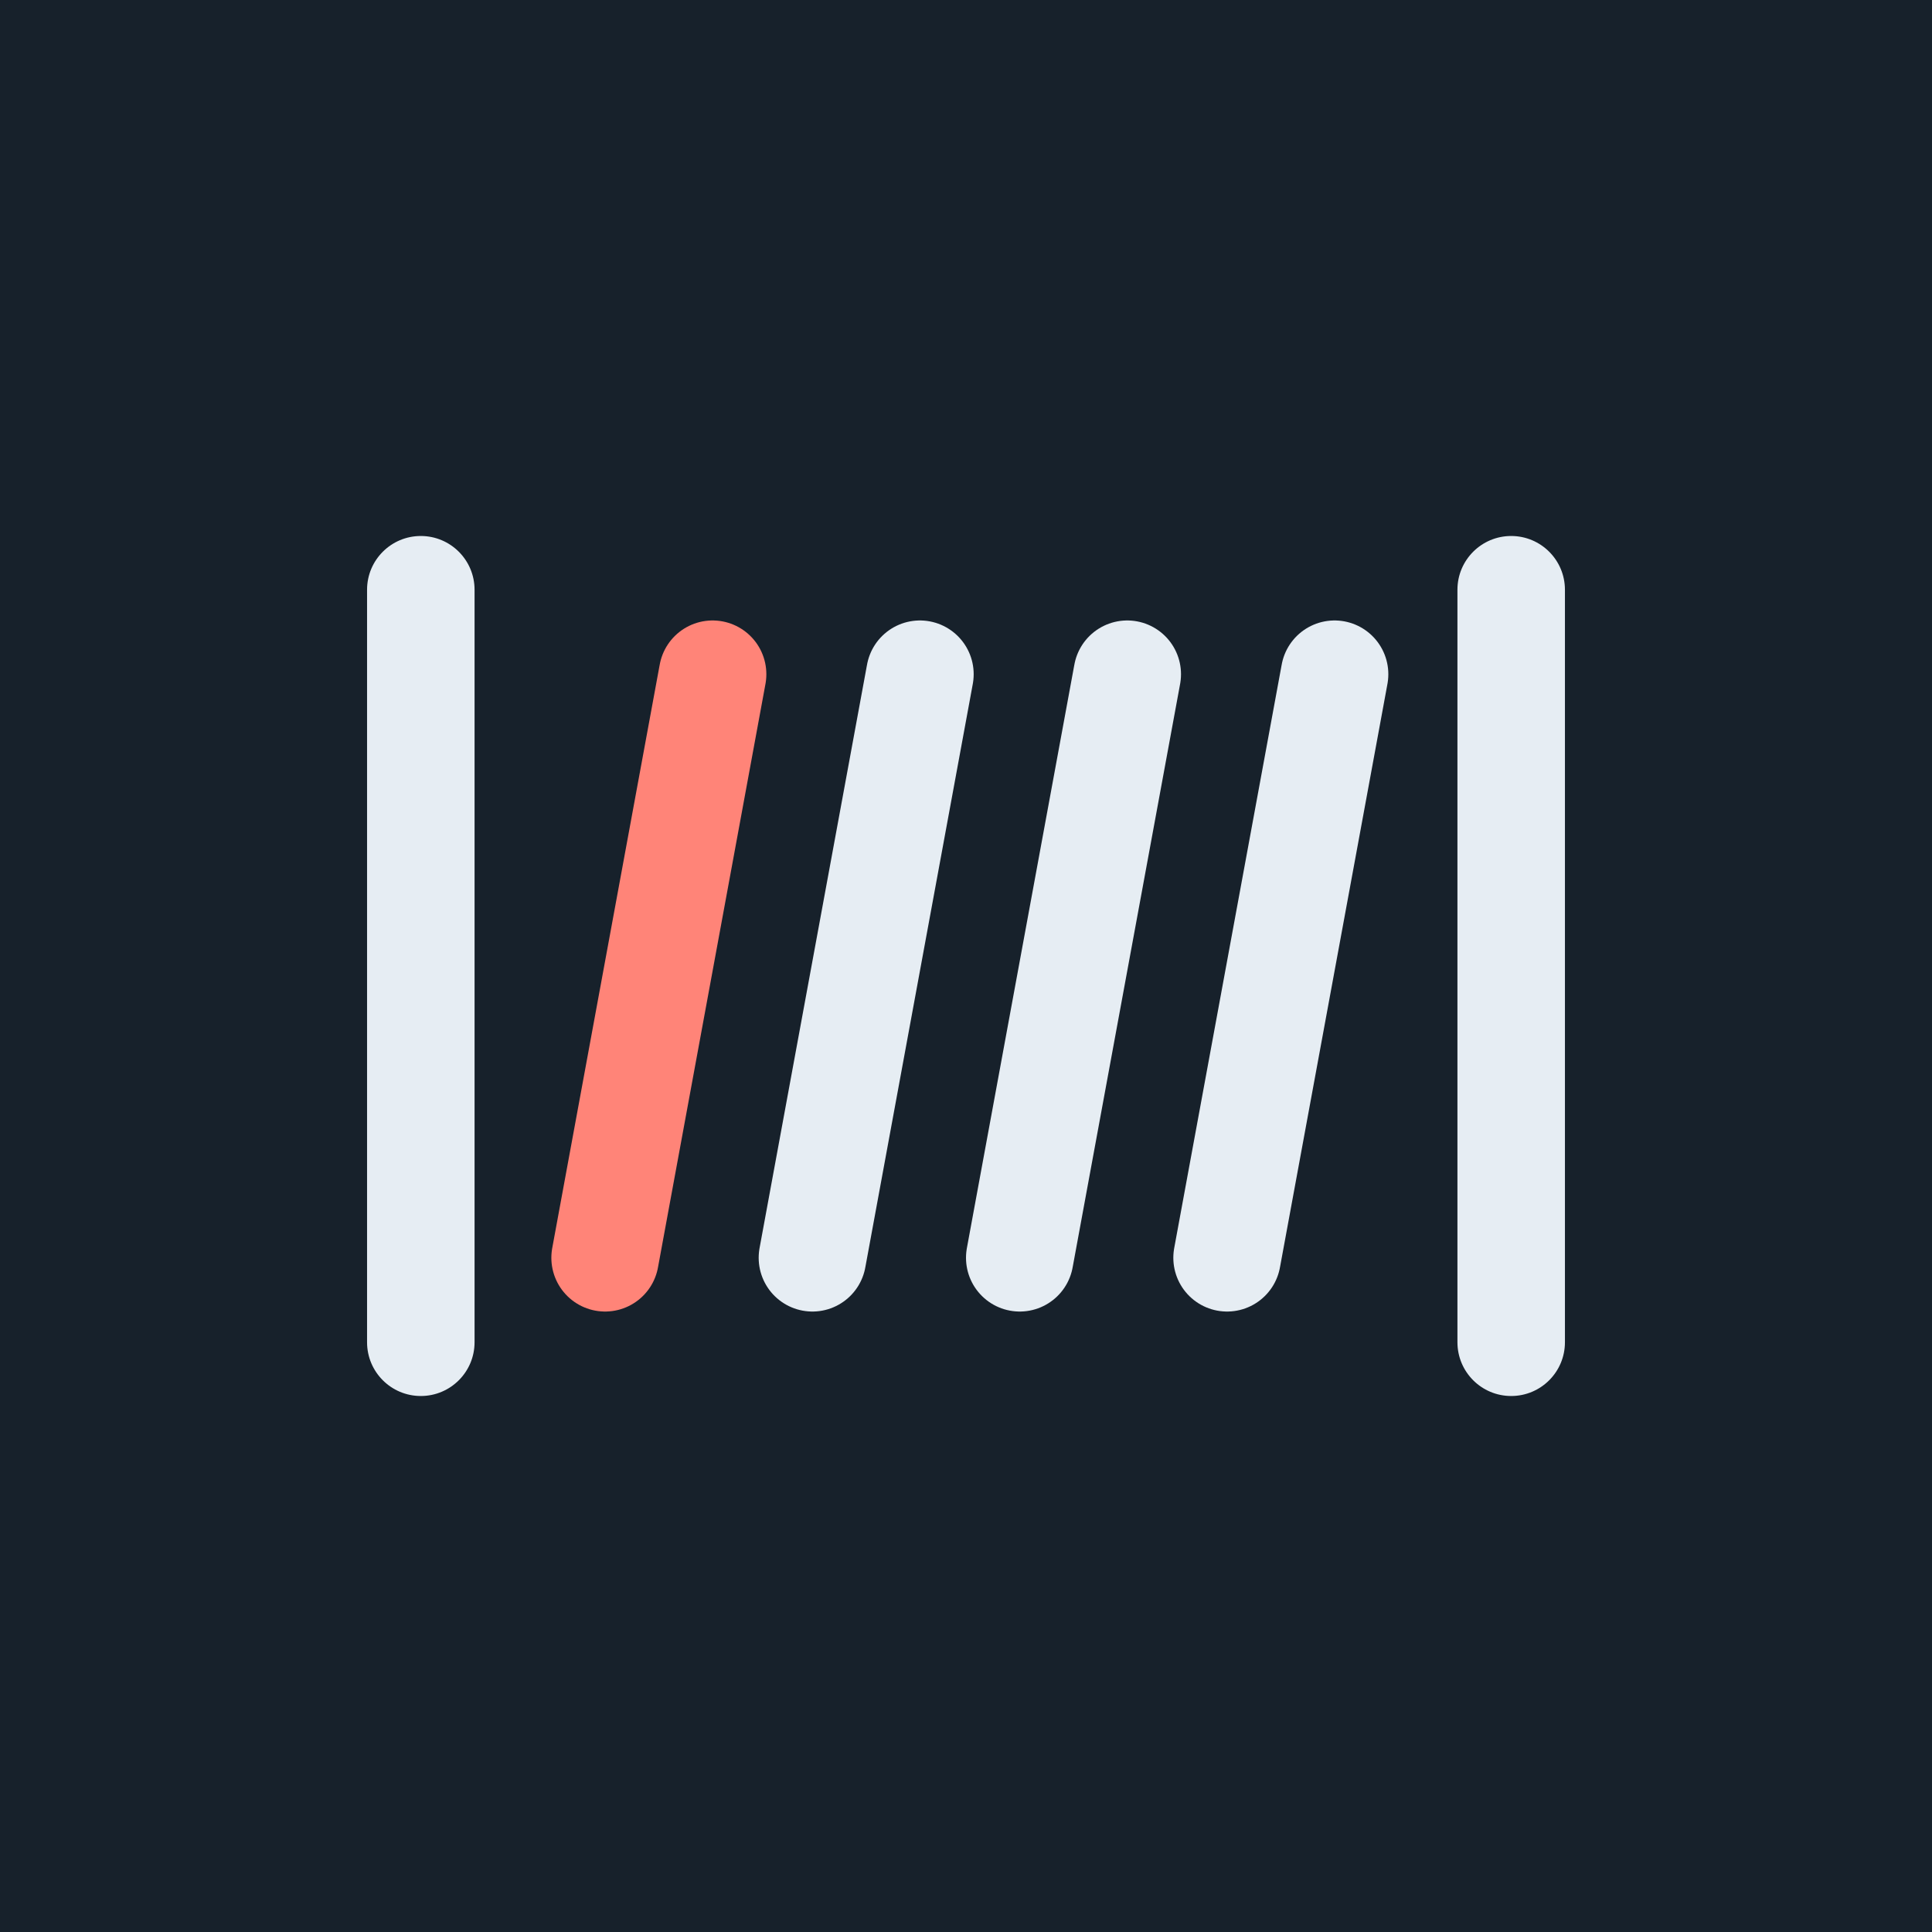
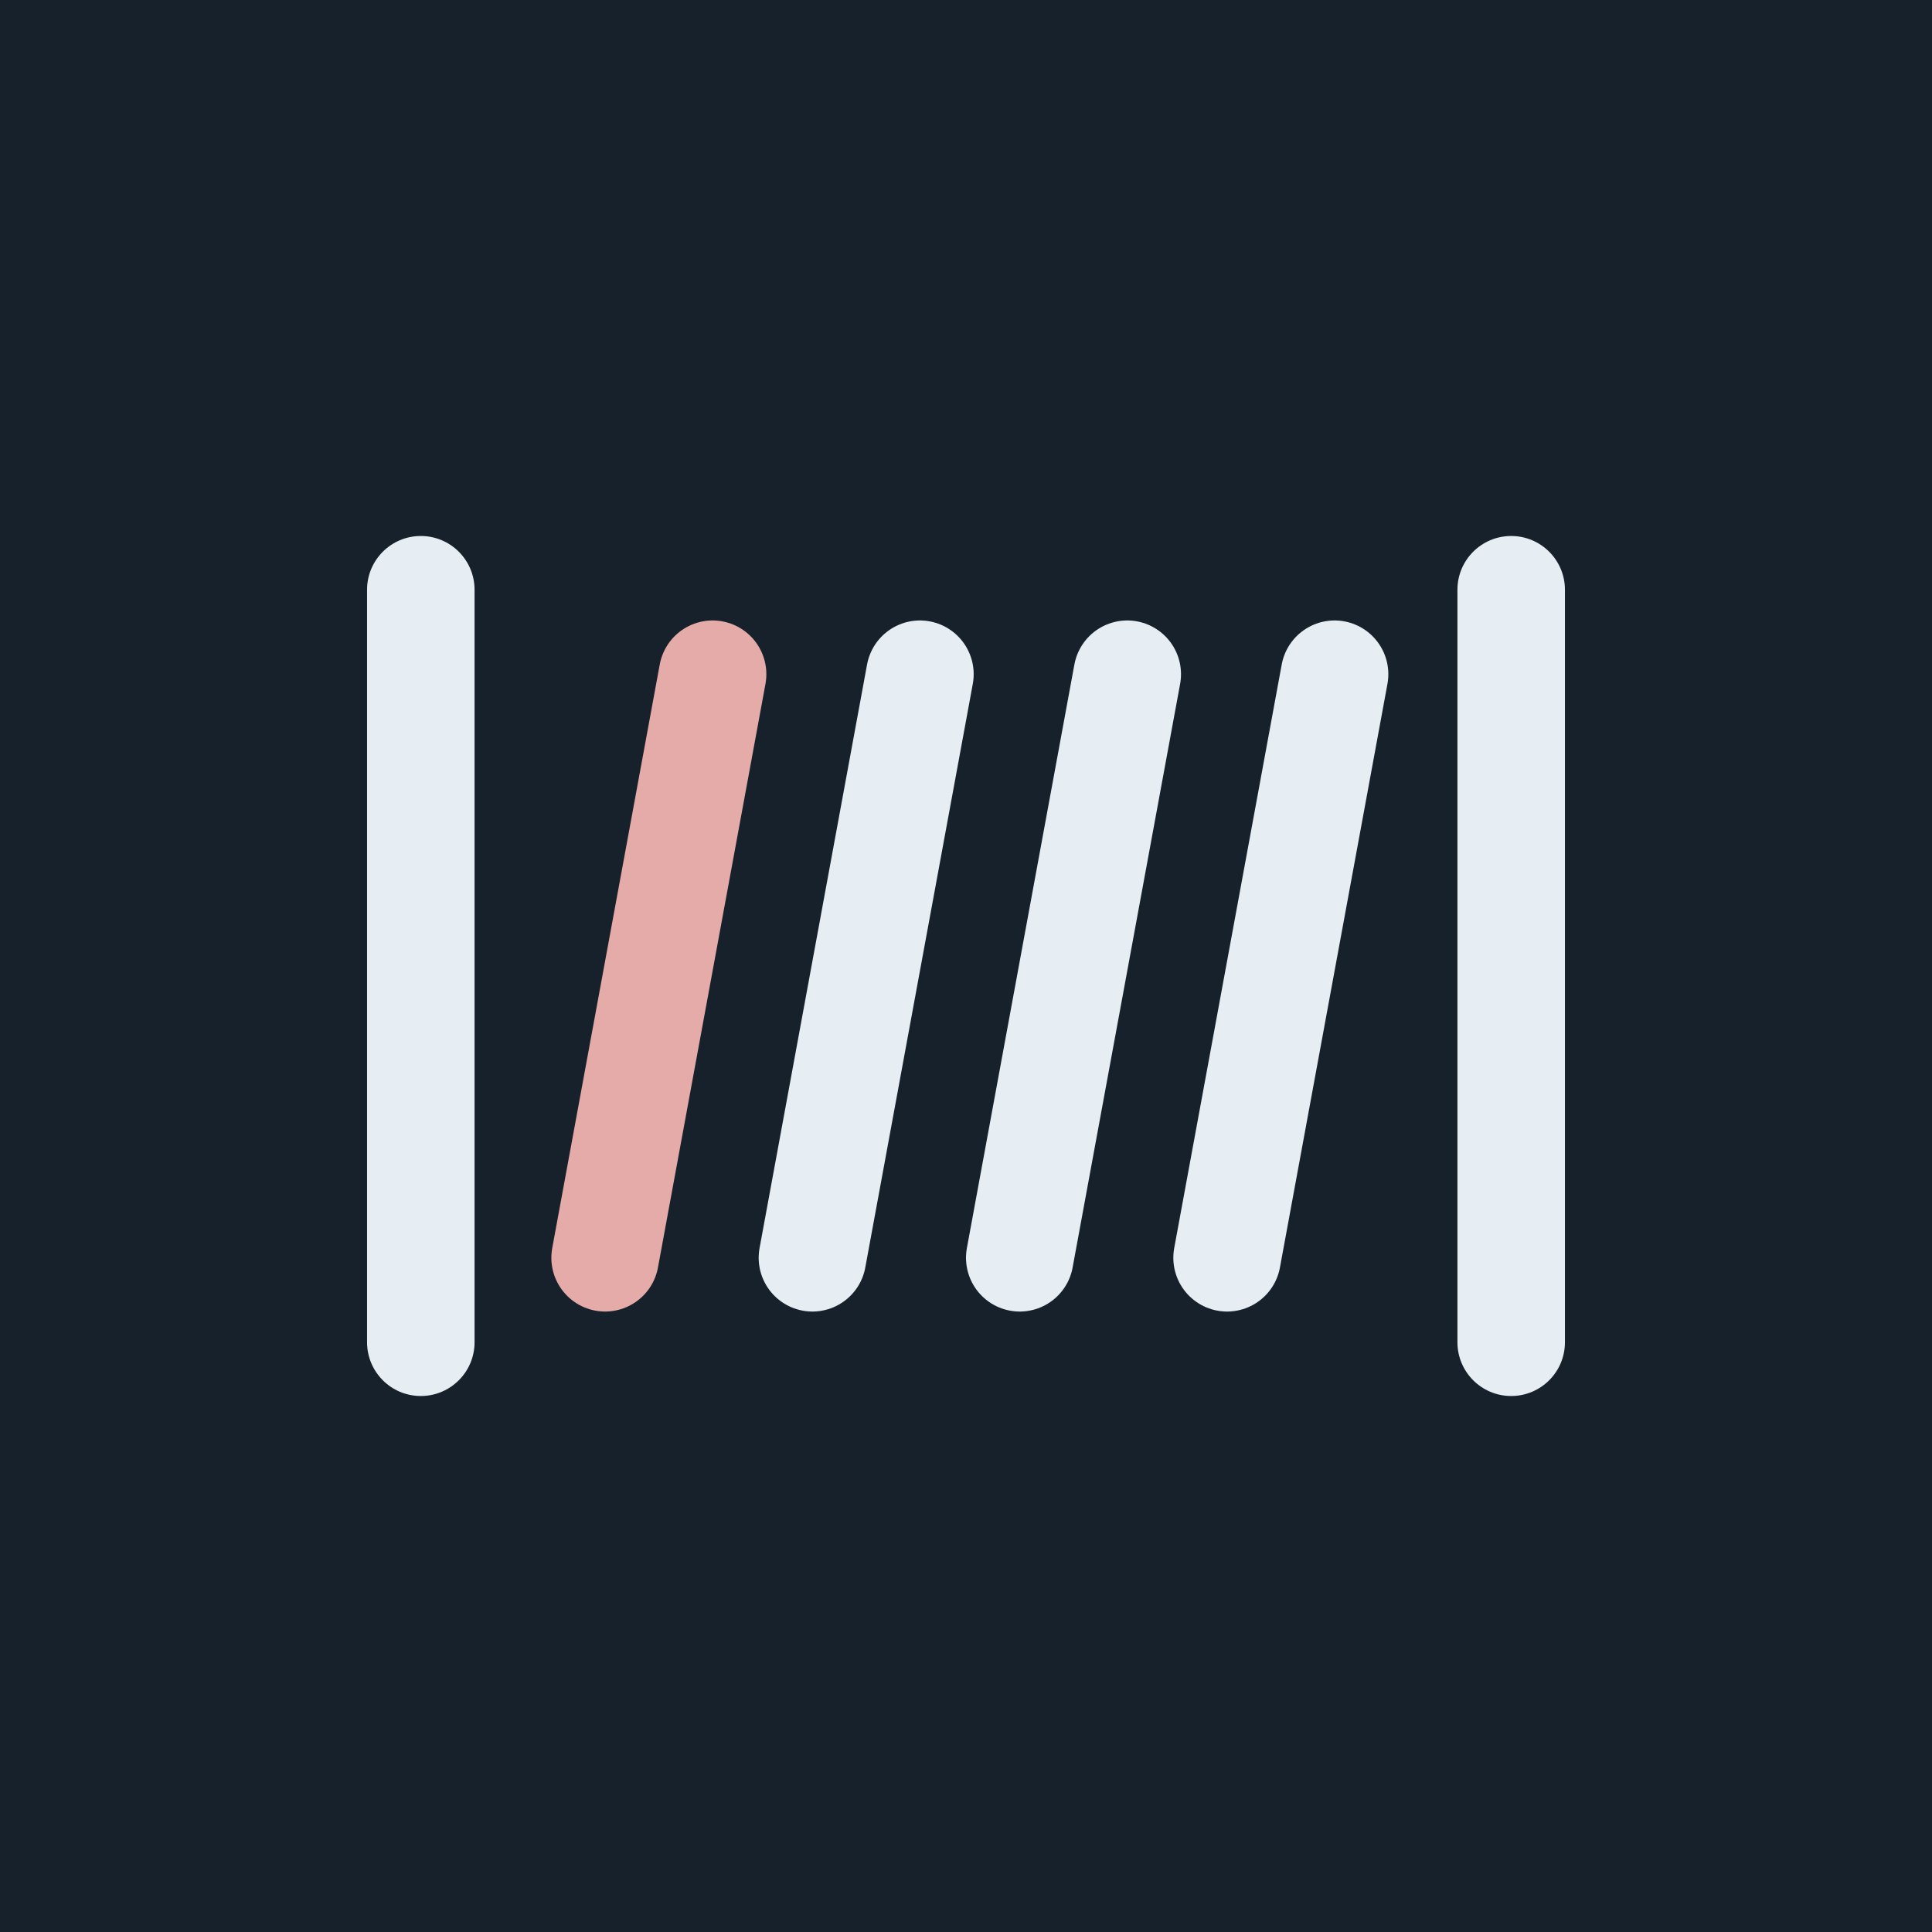
<svg xmlns="http://www.w3.org/2000/svg" viewBox="0 0 96 96" width="1024" height="1024">
  <rect width="96" height="96" fill="#17212B" />
  <g transform="translate(48 48) scale(0.7631) translate(-48.00 -48.00)">
    <rect x="9" y="20" width="7" height="56" rx="3.5" fill="#E6EDF3" />
    <rect x="80" y="20" width="7" height="56" rx="3.5" fill="#E6EDF3" />
-     <line x1="24.5" y1="67" x2="31.5" y2="29" stroke="#FF8478" stroke-width="7" stroke-linecap="round" />
+     <line x1="24.5" y1="67" x2="31.5" y2="29" stroke="#E5ABA8" stroke-width="7" stroke-linecap="round" />
    <line x1="38" y1="67" x2="45" y2="29" stroke="#E6EDF3" stroke-width="7" stroke-linecap="round" />
    <line x1="51.5" y1="67" x2="58.5" y2="29" stroke="#E6EDF3" stroke-width="7" stroke-linecap="round" />
    <line x1="65" y1="67" x2="72" y2="29" stroke="#E6EDF3" stroke-width="7" stroke-linecap="round" />
  </g>
</svg>
